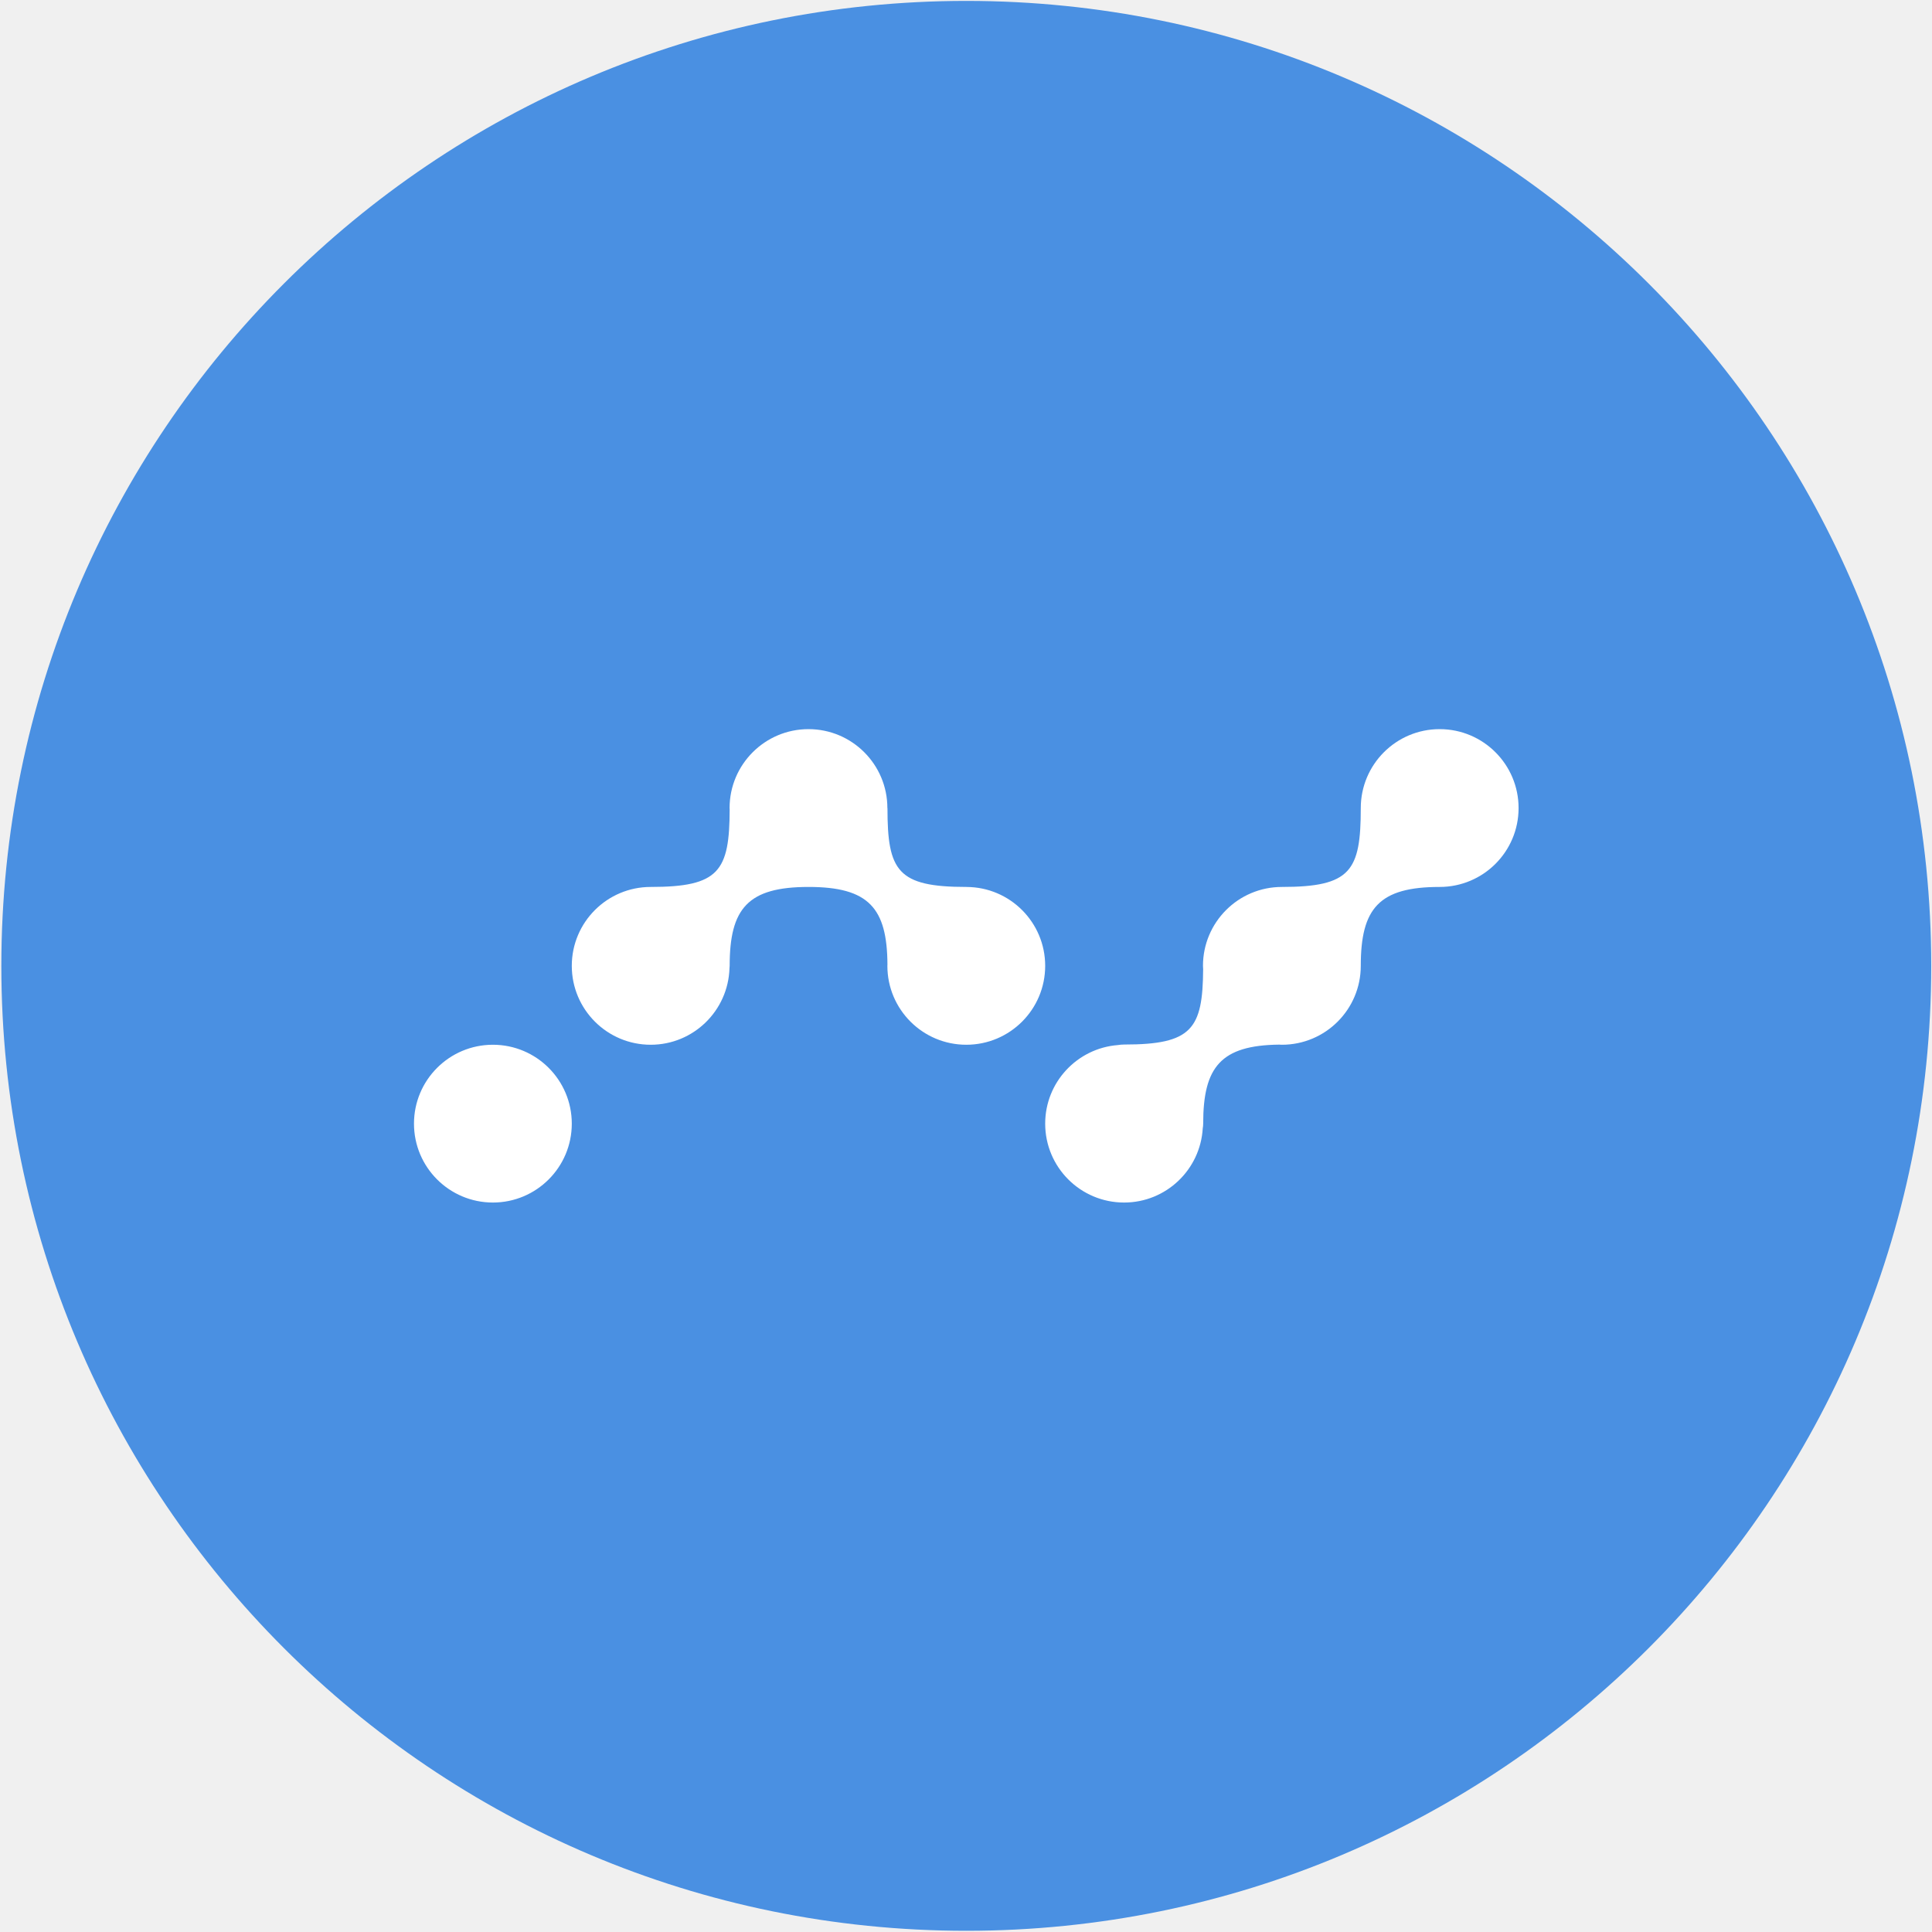
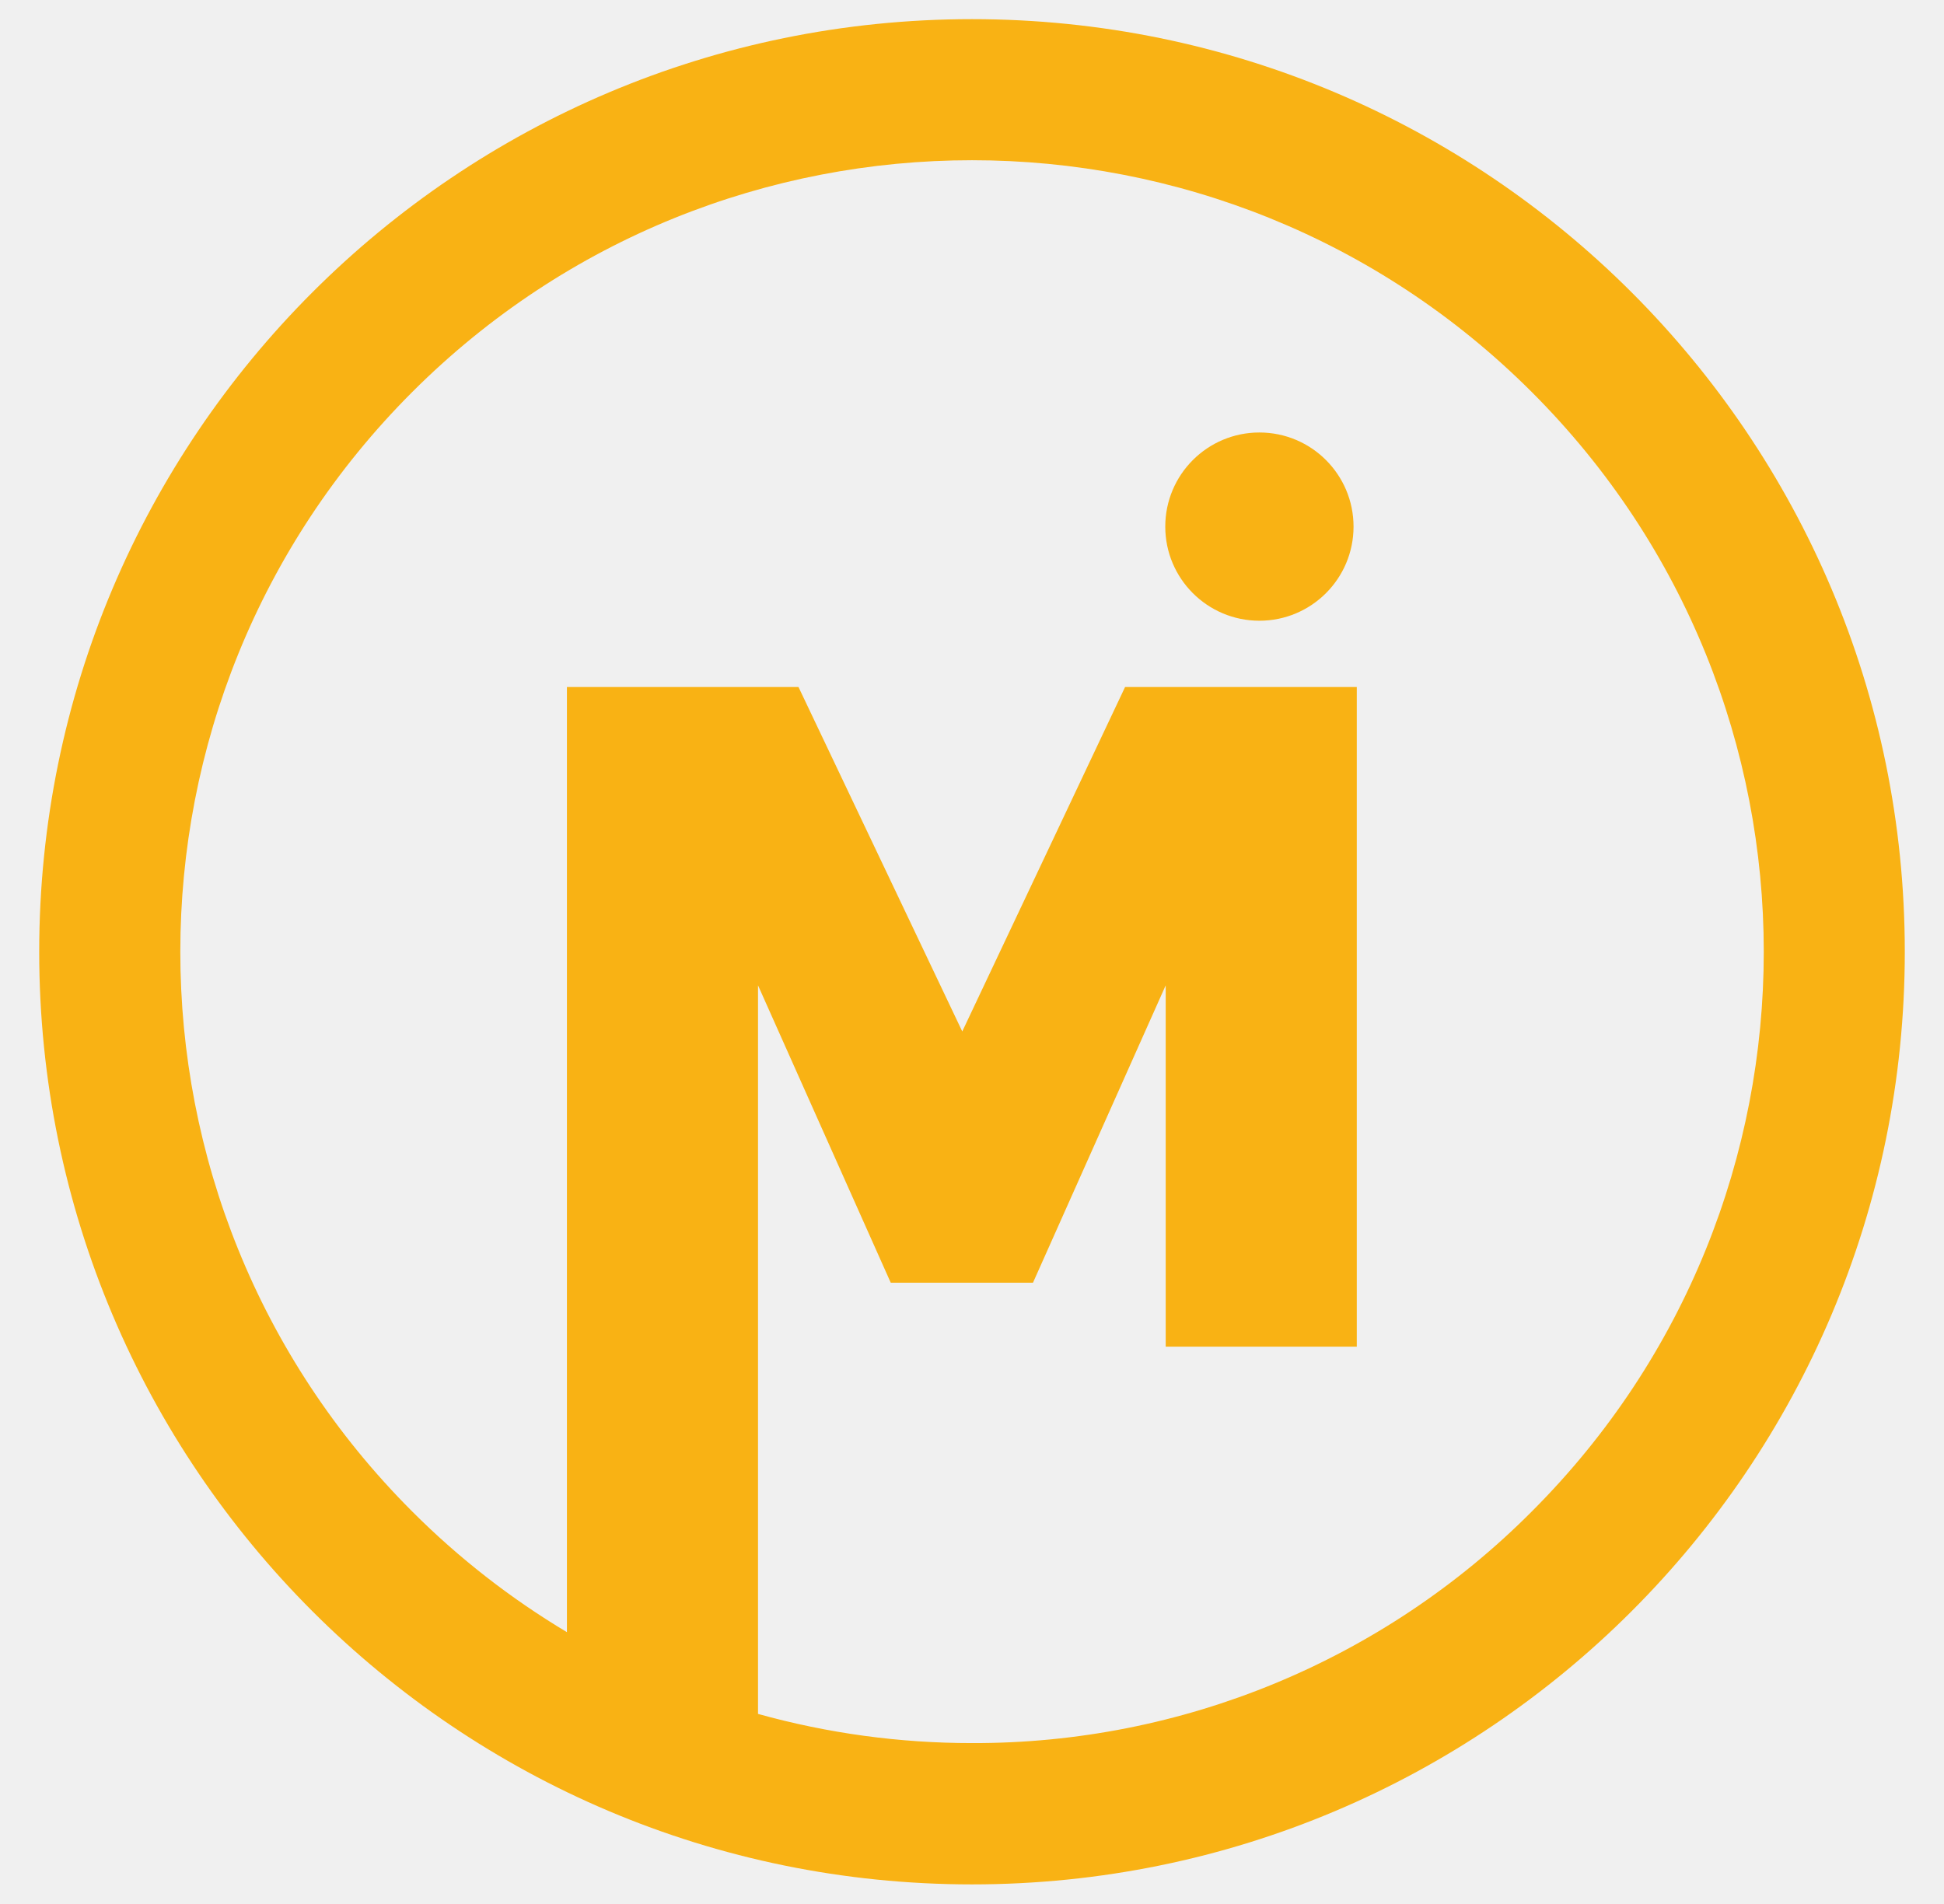
- <svg xmlns="http://www.w3.org/2000/svg" width="503" height="503">
-   <g fill="none" fill-rule="evenodd">
-     <path d="M251.576 502.685C112.824 502.685.35 390.21.35 251.463.35 112.711 112.824.236 251.576.236c138.746 0 251.222 112.475 251.222 251.227 0 138.747-112.476 251.222-251.222 251.222" fill="#4A90E2" />
-     <path d="M251.67 230.924c-.028 0-.045-.006-.073-.006-17.926 0-20.543-4.147-20.543-20.537l-.023.023v-.023c0-11.344-9.193-20.548-20.537-20.548-11.343 0-20.548 9.204-20.548 20.548 0 .12.017.245.023.37-.046 16.065-2.753 20.167-20.537 20.167h-.023c-11.343 0-20.542 9.199-20.542 20.543 0 11.343 9.199 20.542 20.542 20.542 11.133 0 20.173-8.863 20.514-19.917.012-.204.046-.392.046-.625 0-14.962 4.733-20.543 20.548-20.543 15.684 0 20.457 5.513 20.531 20.224 0 .102-.017.21-.017.319 0 11.343 9.2 20.542 20.543 20.542 11.35 0 20.542-9.199 20.542-20.542 0-11.316-9.147-20.486-20.445-20.537m123.147-41.091c-11.344 0-20.537 9.204-20.537 20.548 0 16.39-2.617 20.537-20.542 20.537-11.344 0-20.543 9.199-20.543 20.543 0 .29.034.568.045.859-.102 15.604-2.952 19.626-20.53 19.626-.627 0-1.161.057-1.65.137-10.593.819-18.945 9.66-18.945 20.463 0 11.343 9.194 20.537 20.543 20.537 10.928 0 19.843-8.545 20.48-19.32.068-.375.114-.796.114-1.274 0-14.706 4.602-20.338 19.78-20.52.239.006.467.034.706.034 11.349 0 20.542-9.199 20.542-20.542v-.006c0-14.956 4.733-20.537 20.537-20.537 11.35 0 20.548-9.193 20.548-20.537s-9.199-20.548-20.548-20.548m-246.494 82.17c-11.344 0-20.542 9.2-20.542 20.543s9.198 20.537 20.542 20.537c11.35 0 20.543-9.194 20.543-20.537 0-11.344-9.194-20.543-20.543-20.543" fill="#FFF" />
-   </g>
+ <svg xmlns="http://www.w3.org/2000/svg" id="Layer_1" data-name="Layer 1" viewBox="0 0 533 522">
+   <path d="M266.5,5.25C125.25,5.25,10.75,119.75,10.75,261S125.25,516.75,266.5,516.75,522.25,402.25,522.25,261,407.75,5.25,266.5,5.25ZM420,414.47A215.62,215.62,0,0,1,266.5,478a218.08,218.08,0,0,1-58.67-8V270.2l36.39,81.55h39l36.39-81.55v99.09H372V188.4H308.47l-44.64,94.45-44.9-94.45H155.44V447.58A218.47,218.47,0,0,1,113,414.47,217,217,0,1,1,420,107.53a217,217,0,0,1,0,306.94Z" style="fill:#f9b214" />
+   <circle cx="345.3" cy="144.41" r="25.81" style="fill:#f9b214" />
</svg>
